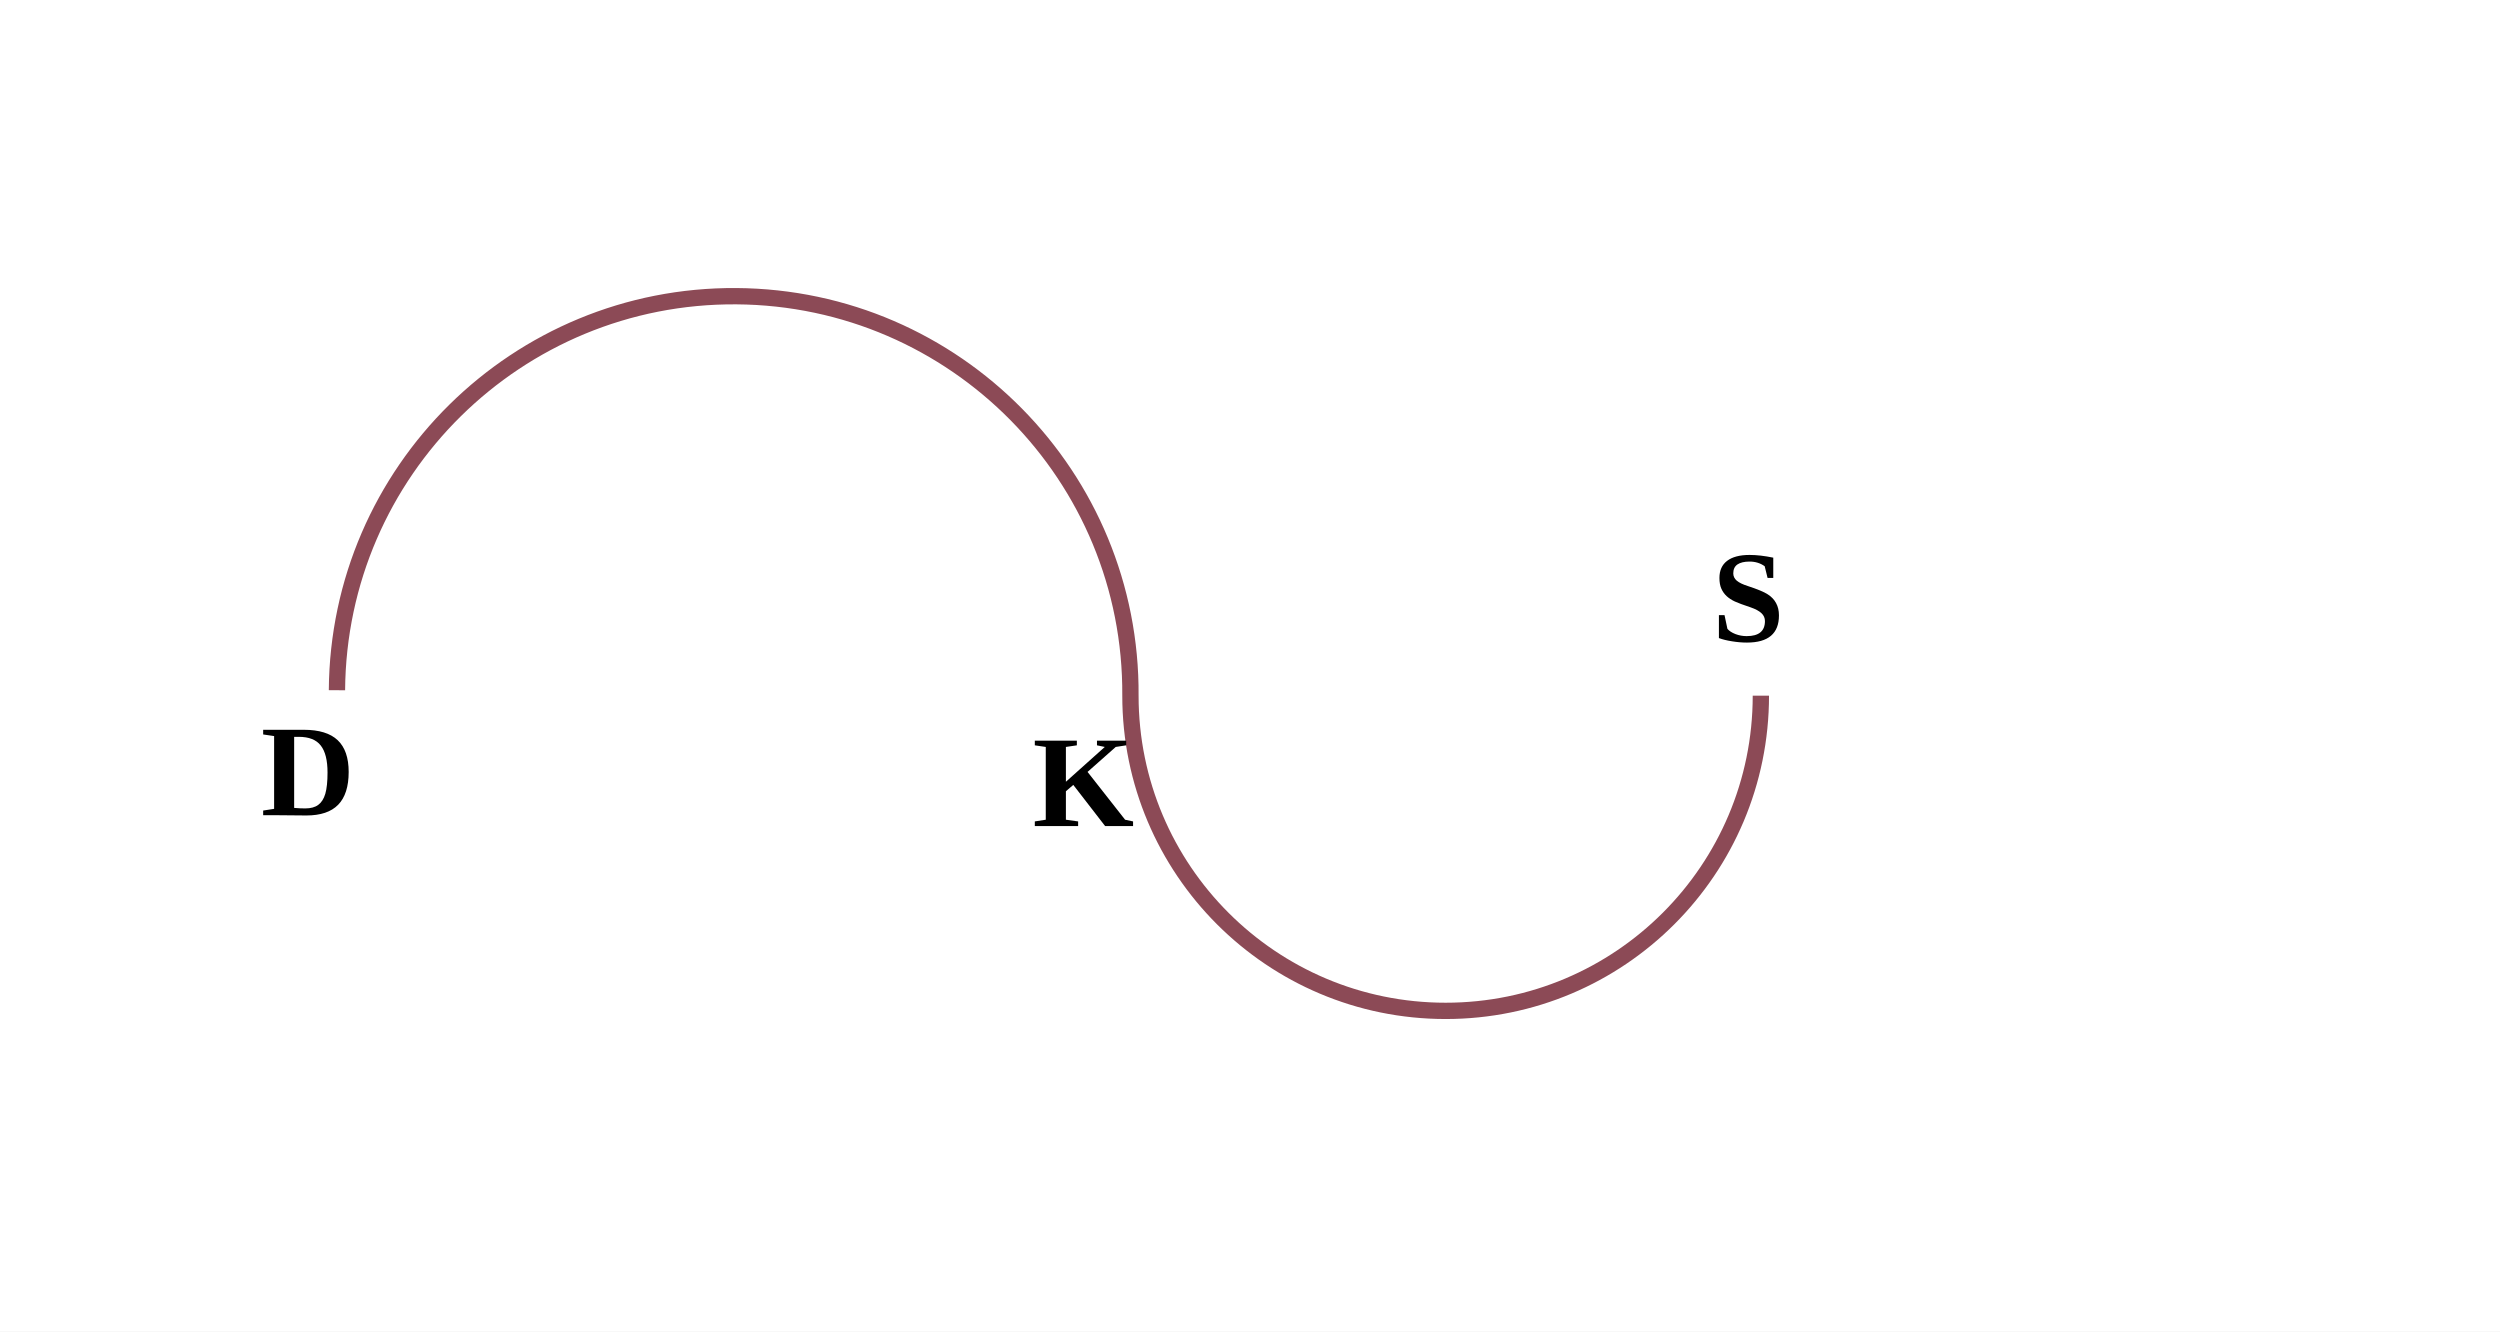
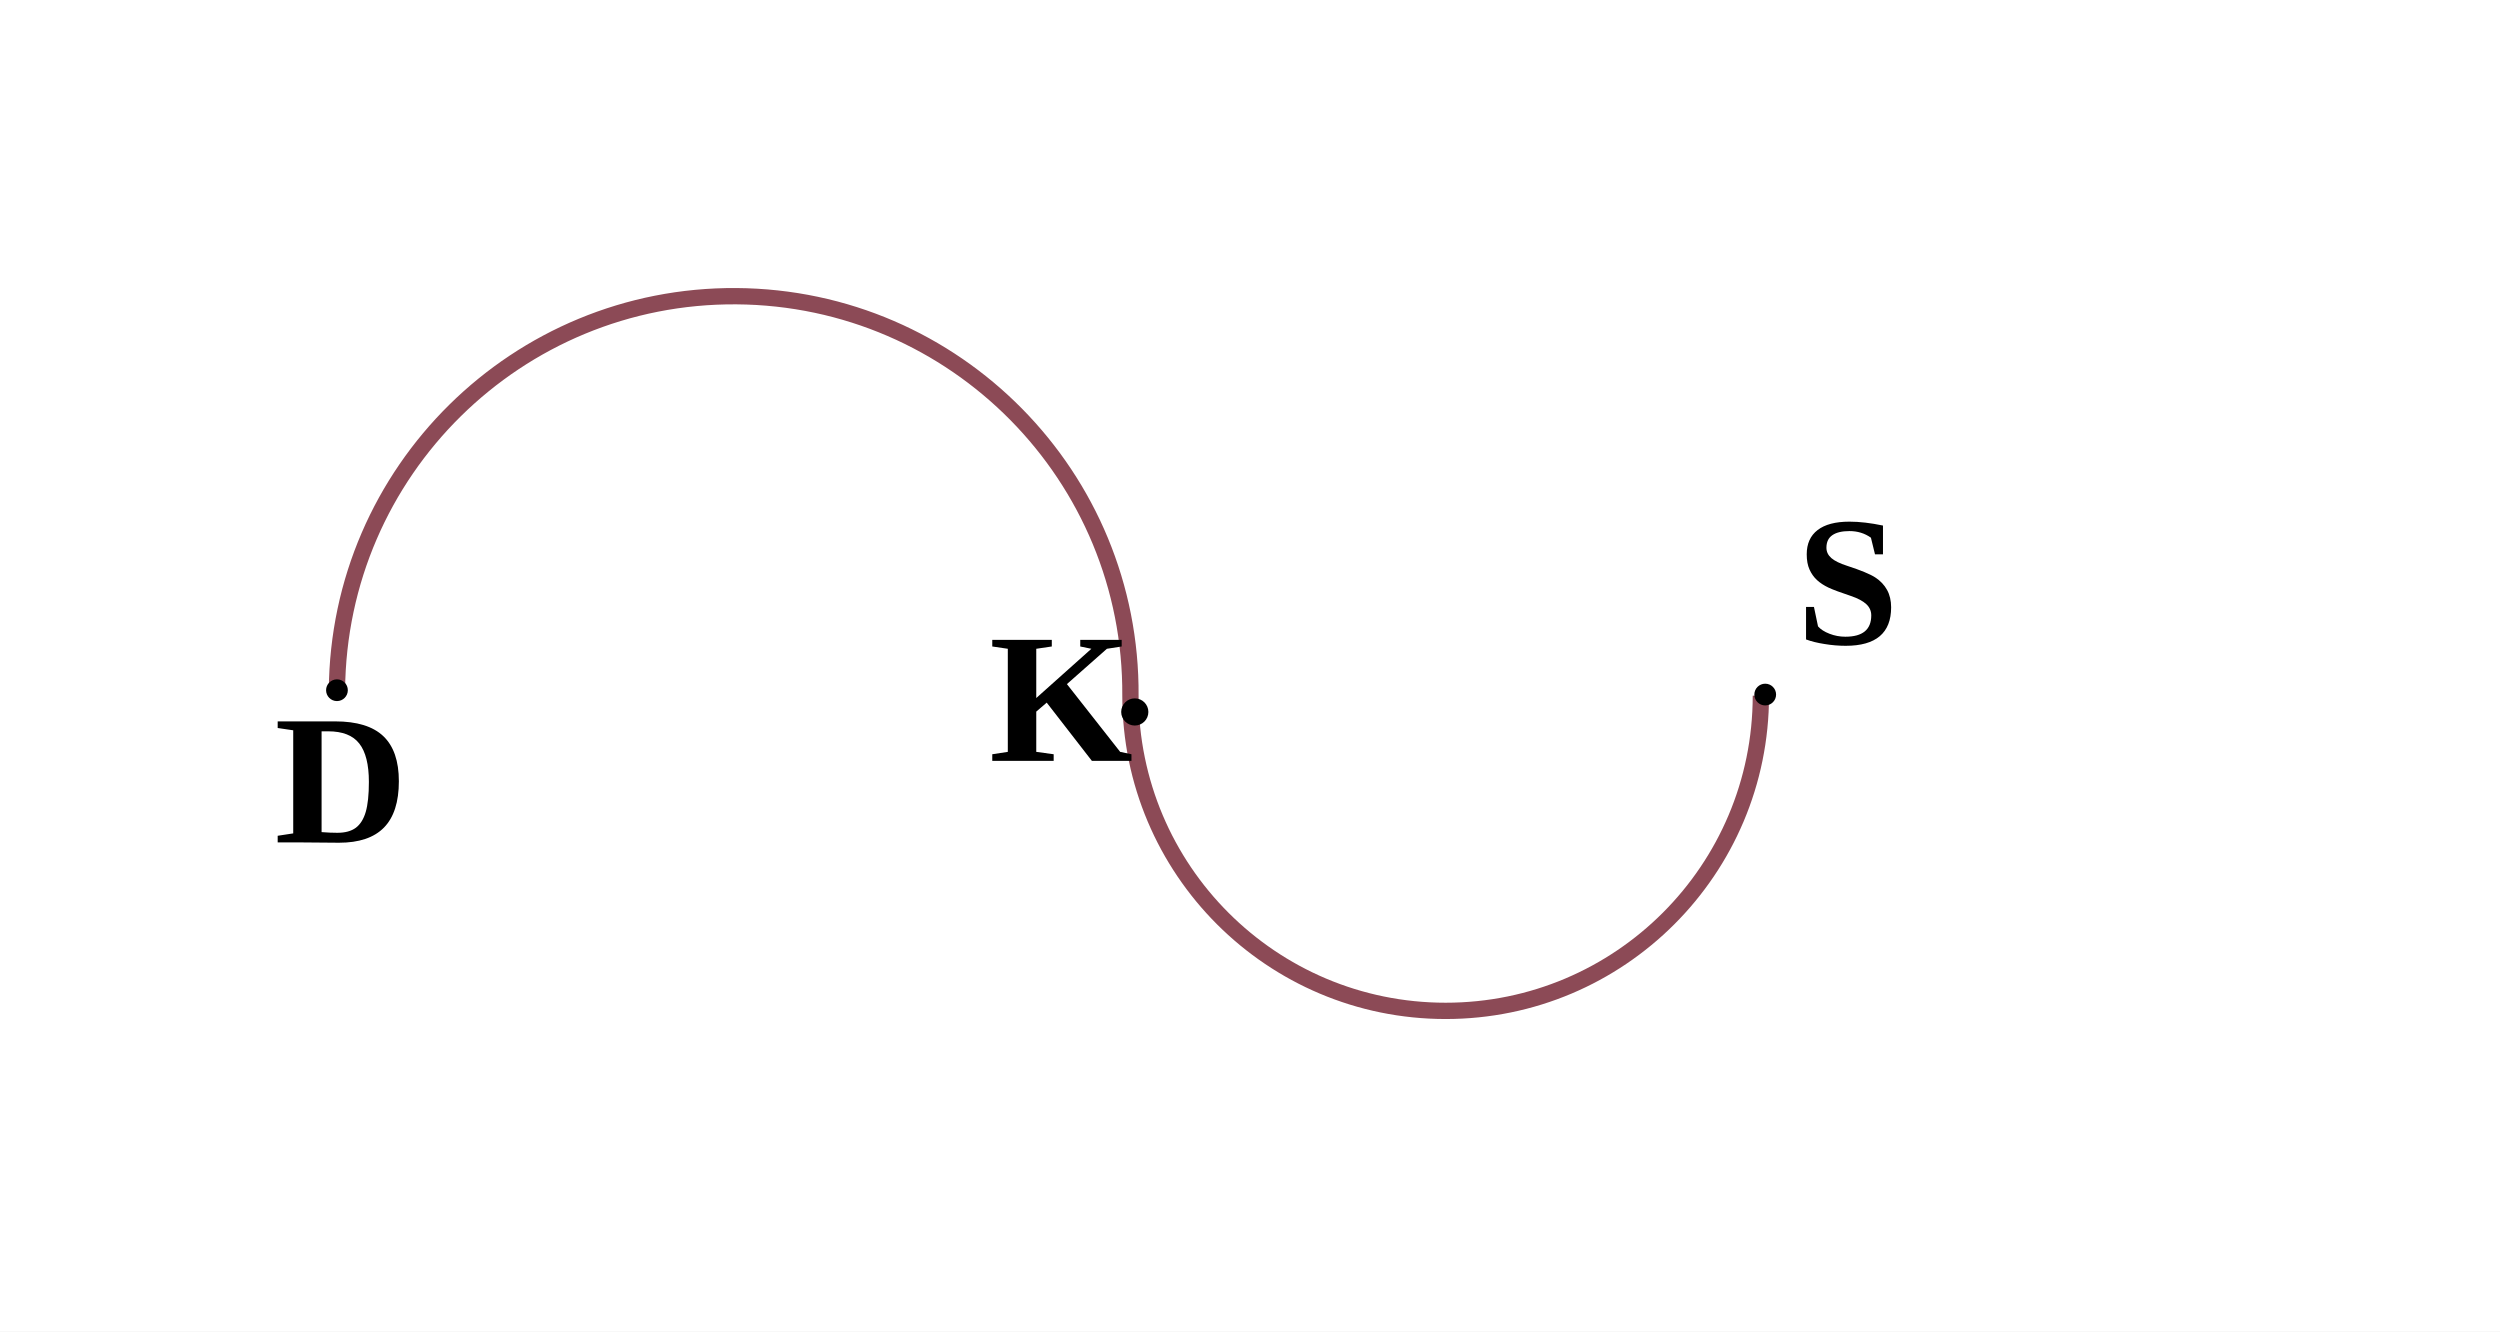
<svg xmlns="http://www.w3.org/2000/svg" width="460" height="245" viewBox="0 0 460 245">
  <rect x="0" y="0" width="460" height="245" fill="#fff" />
  <path d="M62,127 A73.0,73.0 0 0,1 208,128 A57.8,57.8 0 0,0 324,128" fill="none" stroke="#8c4a56" stroke-width="3" />
-   <g font-family="Times New Roman,serif" font-weight="bold" font-size="24" fill="#000">
-     <text x="48" y="150">D</text>
-     <text x="190" y="152">K</text>
-     <text x="315" y="118">S</text>
+   <circle cx="62" cy="127" r="2" fill="#000" />
+   <circle cx="208.8" cy="131" r="2.5" fill="#000" />
+   <circle cx="324.8" cy="127.8" r="2" fill="#000" />
+   <g font-family="Times New Roman,serif" font-weight="bold" font-size="34" fill="#000">
+     <text x="50.5" y="155.0">D</text>
+     <text x="182.0" y="140.0">K</text>
+     <text x="330.5" y="118.5">S</text>
  </g>
</svg>
